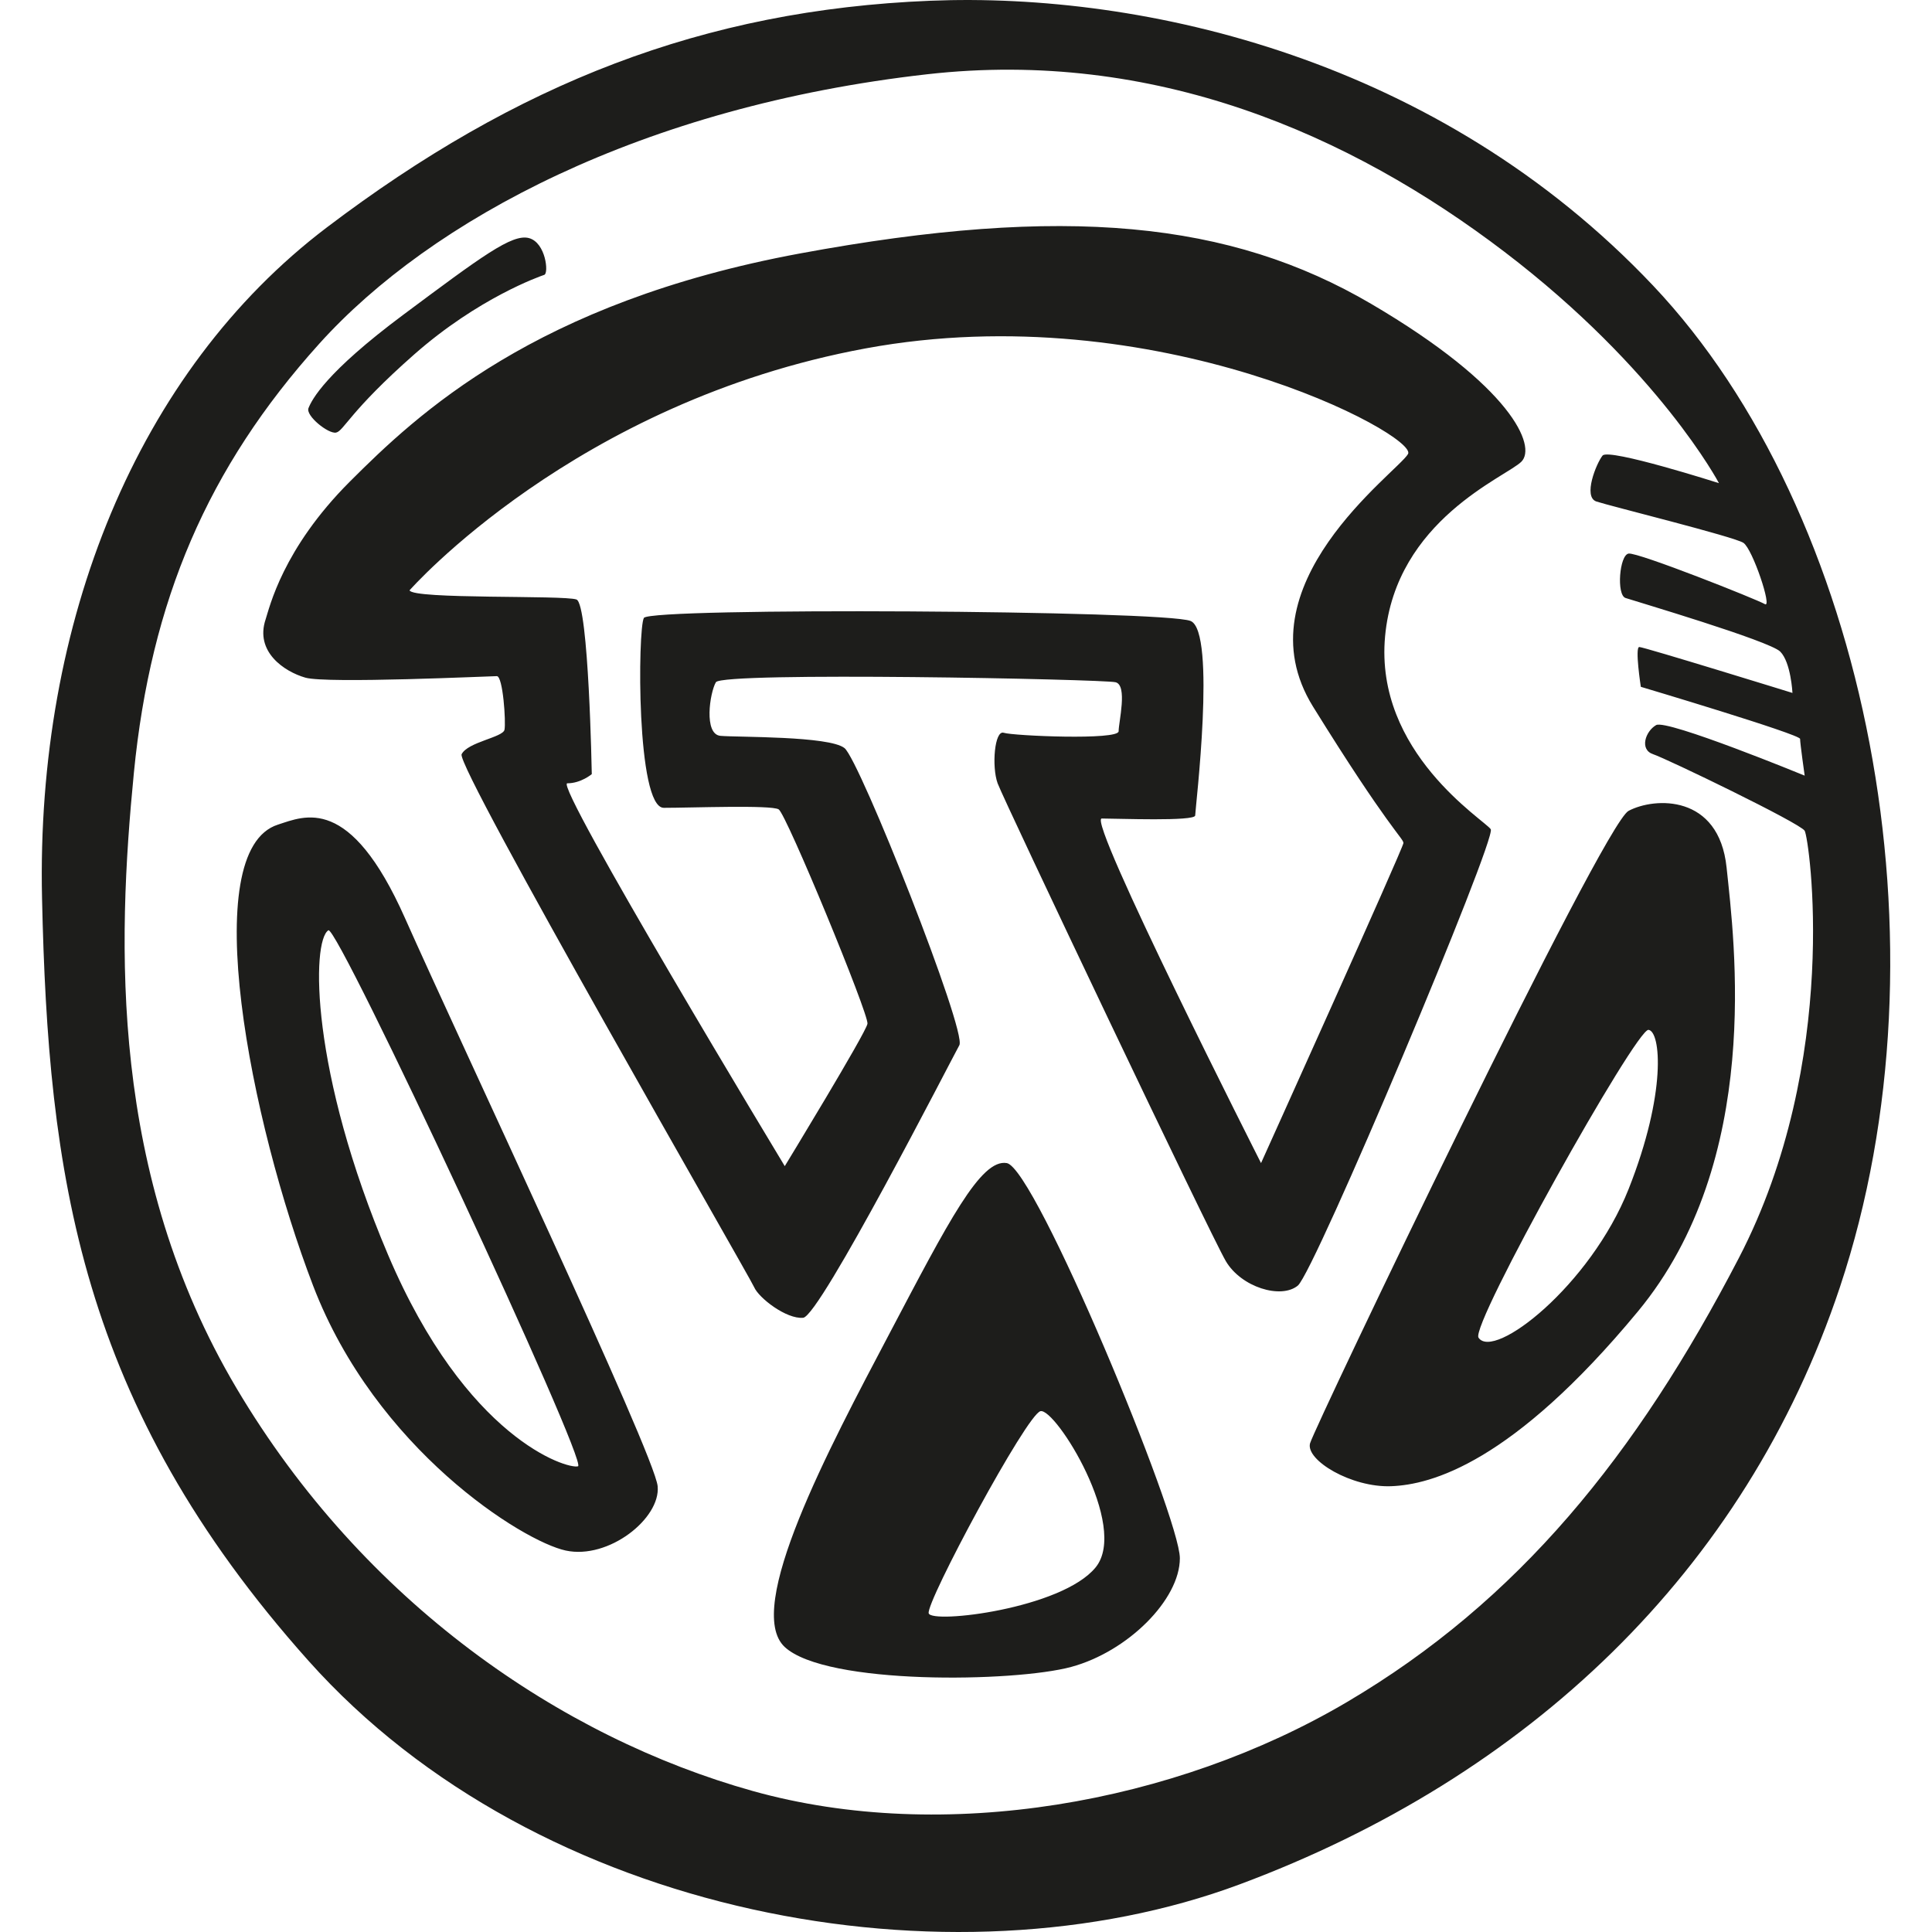
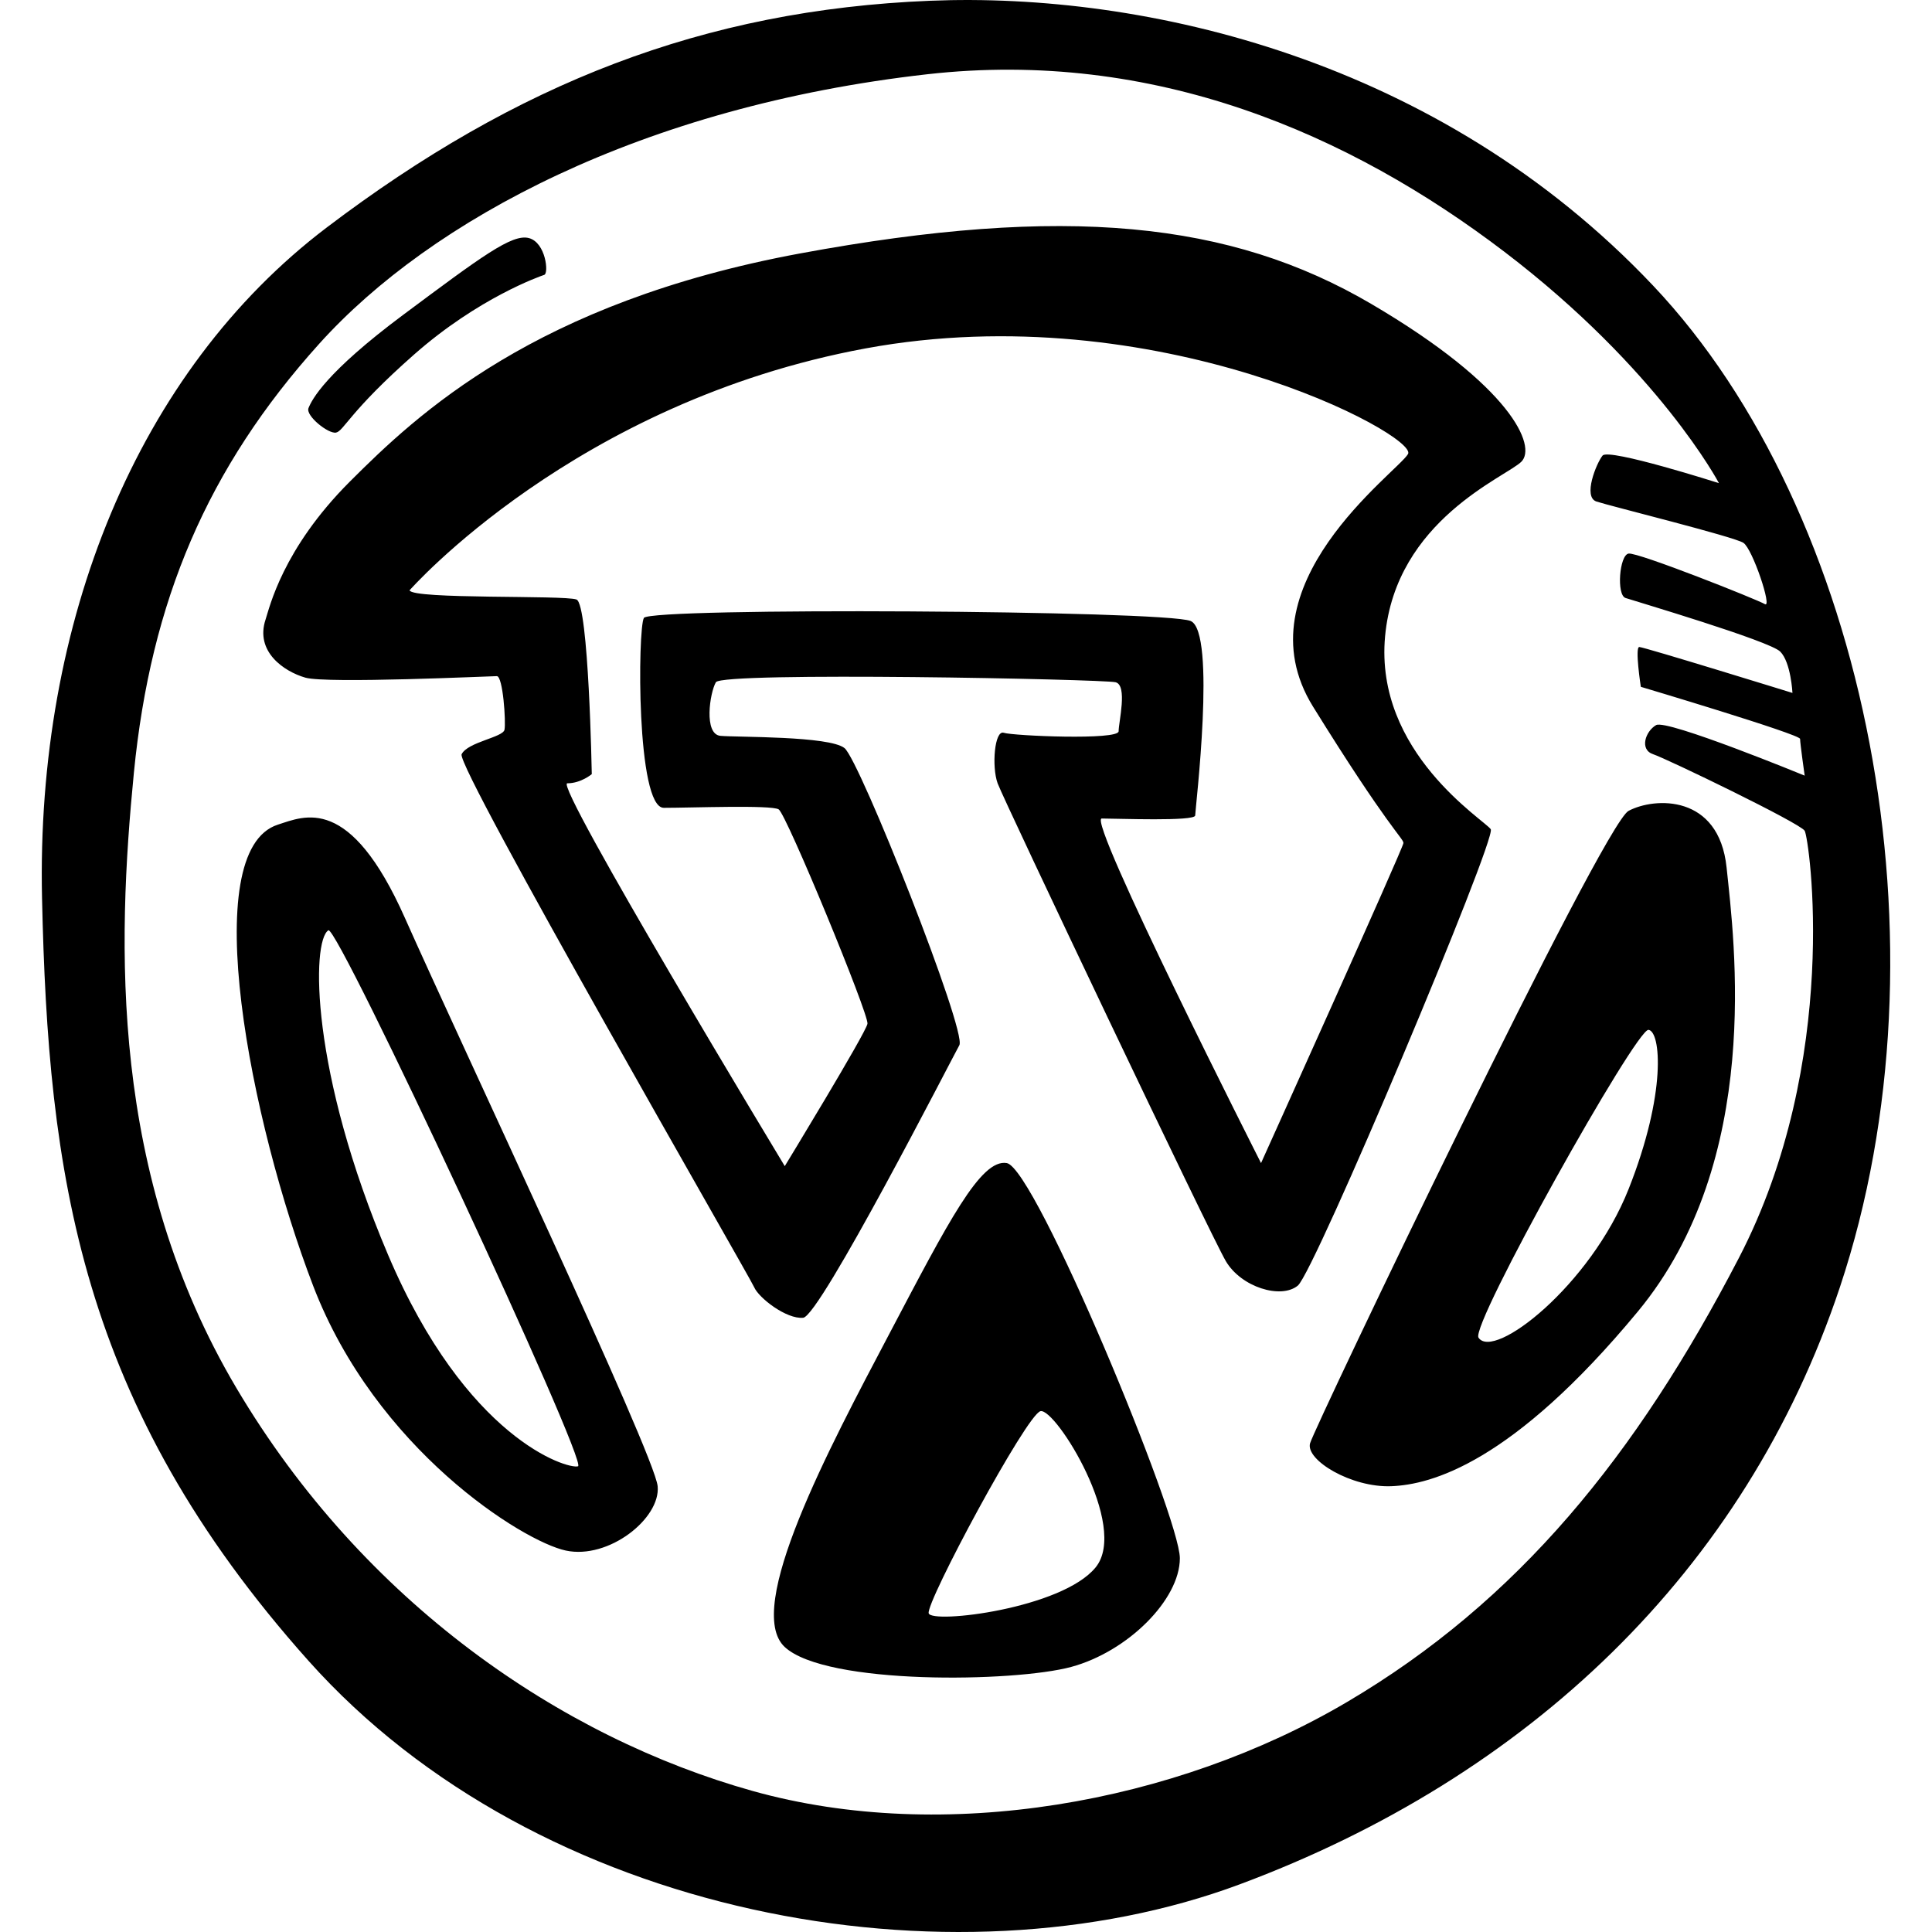
- <svg xmlns="http://www.w3.org/2000/svg" id="Layer_1" style="enable-background:new 0 0 62 62;" version="1.1" viewBox="0 0 62 62" xml:space="preserve">
-   <path d="M53.049,9.165c-6.88-7.274-16.315-9.42-23.196-9.141C22.579,0.318,16.583,2.677,10.49,7.297  c-6.094,4.62-9.338,12.679-9.141,21.526C1.545,37.669,2.528,45.04,9.9,53.297s20.641,10.615,29.88,7.175  c9.239-3.44,16.218-10.026,19.265-19.167C62.695,30.354,59.929,16.438,53.049,9.165z M55.801,40.372  c-3.293,6.34-7.077,11.009-12.581,14.252c-5.504,3.244-12.925,4.57-19.068,2.85c-6.143-1.72-12.483-6.045-16.562-12.925  c-4.079-6.88-3.833-14.252-3.293-19.756c0.541-5.504,2.359-9.78,5.947-13.761c3.588-3.981,10.37-7.617,19.511-8.649  c7.284-0.822,13.564,1.917,18.528,5.701c4.964,3.784,6.88,7.421,6.88,7.421s-3.538-1.13-3.735-0.885  c-0.197,0.246-0.639,1.327-0.197,1.474c0.442,0.147,4.423,1.13,4.718,1.327c0.295,0.197,0.934,2.113,0.688,1.966  c-0.246-0.147-4.079-1.671-4.374-1.622c-0.295,0.049-0.393,1.327-0.098,1.425c0.295,0.098,4.62,1.376,4.964,1.72  c0.344,0.344,0.393,1.327,0.393,1.327s-4.767-1.474-4.915-1.474s0.049,1.278,0.049,1.278s5.111,1.523,5.111,1.671  c0,0.147,0.147,1.179,0.147,1.179s-4.423-1.818-4.767-1.622c-0.344,0.197-0.541,0.786-0.098,0.934  c0.442,0.147,4.718,2.212,4.865,2.457C58.062,26.906,59.094,34.032,55.801,40.372z M10.784,13.882  c0.246-0.049,0.442-0.688,2.506-2.506c2.064-1.818,4.03-2.506,4.177-2.556c0.147-0.049,0.049-1.032-0.491-1.179  c-0.541-0.147-1.524,0.59-4.03,2.457S10.006,12.83,9.9,13.096C9.801,13.342,10.539,13.932,10.784,13.882z M47.84,26.611  c-0.197-0.295-3.735-2.457-3.391-6.192c0.344-3.735,3.882-5.111,4.374-5.603c0.491-0.491-0.295-2.408-4.816-5.062  C39.485,7.1,34.177,6.56,25.675,8.133c-8.502,1.573-12.286,5.16-14.449,7.323c-2.162,2.162-2.579,4.05-2.703,4.423  c-0.344,1.032,0.59,1.671,1.278,1.868c0.688,0.197,5.947-0.049,6.143-0.049c0.197,0,0.295,1.474,0.246,1.72  c-0.049,0.246-1.179,0.393-1.376,0.786c-0.197,0.393,9.239,16.758,9.387,17.102c0.147,0.344,1.032,1.032,1.573,0.983  c0.541-0.049,4.767-8.305,5.013-8.748c0.246-0.442-3.194-9.141-3.686-9.534c-0.491-0.393-3.44-0.344-3.981-0.393  c-0.541-0.049-0.344-1.376-0.147-1.72c0.197-0.344,12.434-0.098,12.827,0c0.393,0.098,0.098,1.278,0.098,1.573  s-3.391,0.147-3.686,0.049c-0.295-0.098-0.393,1.081-0.197,1.622c0.197,0.541,6.831,14.498,7.323,15.333  c0.491,0.836,1.769,1.229,2.31,0.786C42.188,40.814,48.036,26.906,47.84,26.611z M40.468,37.325c0,0-5.603-11.058-5.111-11.058  s2.998,0.098,2.998-0.098c0-0.197,0.688-5.897-0.147-6.241c-0.836-0.344-17.348-0.442-17.545-0.098  c-0.197,0.344-0.246,6.094,0.639,6.094s3.44-0.098,3.686,0.049c0.246,0.147,2.9,6.585,2.85,6.88c-0.049,0.295-2.654,4.57-2.654,4.57  s-7.421-12.286-6.979-12.286s0.786-0.295,0.786-0.295s-0.098-5.455-0.491-5.603c-0.393-0.147-5.258,0-5.357-0.295  c0,0,5.308-6.045,14.645-7.765c9.338-1.72,17.741,2.801,17.397,3.391c-0.344,0.59-5.455,4.227-3.047,8.109  c2.408,3.883,2.9,4.227,2.9,4.374C45.038,27.201,40.468,37.325,40.468,37.325z M8.917,26.464c-2.605,0.836-0.885,9.534,1.13,14.793  c2.015,5.259,6.733,8.207,8.109,8.502c1.376,0.295,3.047-1.032,2.949-2.064c-0.098-1.032-6.34-14.252-8.109-18.233  S9.777,26.188,8.917,26.464z M18.549,47.055c-0.344,0.098-3.588-0.885-6.094-6.782s-2.457-10.075-1.917-10.419  C10.832,29.668,18.893,46.957,18.549,47.055z M32.31,37.325c-0.836-0.147-1.868,1.867-3.784,5.504s-4.669,8.797-3.342,10.026  c1.327,1.229,7.372,1.13,9.19,0.639c1.818-0.491,3.489-2.162,3.489-3.489S33.229,37.487,32.31,37.325z M33.391,45.286  c0.48-0.107,2.85,3.686,1.769,5.013c-1.081,1.327-5.258,1.818-5.357,1.474C29.705,51.429,32.949,45.384,33.391,45.286z   M52.263,26.021c-0.835,0.442-10.083,19.786-10.222,20.297c-0.147,0.54,1.327,1.425,2.605,1.376  c1.278-0.049,3.882-0.737,7.912-5.603c4.03-4.865,3.096-11.893,2.85-14.252C55.162,25.481,53.098,25.579,52.263,26.021z   M52.263,38.16c-1.229,3.096-4.325,5.504-4.816,4.767c-0.269-0.403,5.062-9.927,5.455-9.878  C53.295,33.098,53.491,35.064,52.263,38.16z" style="fill:#1D1D1B;" />
+ <svg xmlns="http://www.w3.org/2000/svg" enable-background="new 0 0 62 62" viewBox="0 0 62 62">
+   <path d="M53.049,9.165c-6.88-7.274-16.315-9.42-23.196-9.141C22.579,0.318,16.583,2.677,10.49,7.297  c-6.094,4.62-9.338,12.679-9.141,21.526C1.545,37.669,2.528,45.04,9.9,53.297s20.641,10.615,29.88,7.175  c9.239-3.44,16.218-10.026,19.265-19.167C62.695,30.354,59.929,16.438,53.049,9.165z M55.801,40.372  c-3.293,6.34-7.077,11.009-12.581,14.252c-5.504,3.244-12.925,4.57-19.068,2.85c-6.143-1.72-12.483-6.045-16.562-12.925  c-4.079-6.88-3.833-14.252-3.293-19.756c0.541-5.504,2.359-9.78,5.947-13.761c3.588-3.981,10.37-7.617,19.511-8.649  c7.284-0.822,13.564,1.917,18.528,5.701c4.964,3.784,6.88,7.421,6.88,7.421s-3.538-1.13-3.735-0.885  c-0.197,0.246-0.639,1.327-0.197,1.474c0.442,0.147,4.423,1.13,4.718,1.327c0.295,0.197,0.934,2.113,0.688,1.966  c-0.246-0.147-4.079-1.671-4.374-1.622c-0.295,0.049-0.393,1.327-0.098,1.425c0.295,0.098,4.62,1.376,4.964,1.72  c0.344,0.344,0.393,1.327,0.393,1.327s-4.767-1.474-4.915-1.474s0.049,1.278,0.049,1.278s5.111,1.523,5.111,1.671  c0,0.147,0.147,1.179,0.147,1.179s-4.423-1.818-4.767-1.622c-0.344,0.197-0.541,0.786-0.098,0.934  c0.442,0.147,4.718,2.212,4.865,2.457C58.062,26.906,59.094,34.032,55.801,40.372z M10.784,13.882  c0.246-0.049,0.442-0.688,2.506-2.506c2.064-1.818,4.03-2.506,4.177-2.556c0.147-0.049,0.049-1.032-0.491-1.179  c-0.541-0.147-1.524,0.59-4.03,2.457S10.006,12.83,9.9,13.096C9.801,13.342,10.539,13.932,10.784,13.882z M47.84,26.611  c-0.197-0.295-3.735-2.457-3.391-6.192c0.344-3.735,3.882-5.111,4.374-5.603c0.491-0.491-0.295-2.408-4.816-5.062  C39.485,7.1,34.177,6.56,25.675,8.133c-8.502,1.573-12.286,5.16-14.449,7.323c-2.162,2.162-2.579,4.05-2.703,4.423  c-0.344,1.032,0.59,1.671,1.278,1.868c0.688,0.197,5.947-0.049,6.143-0.049c0.197,0,0.295,1.474,0.246,1.72  c-0.049,0.246-1.179,0.393-1.376,0.786c-0.197,0.393,9.239,16.758,9.387,17.102c0.147,0.344,1.032,1.032,1.573,0.983  c0.541-0.049,4.767-8.305,5.013-8.748c0.246-0.442-3.194-9.141-3.686-9.534c-0.491-0.393-3.44-0.344-3.981-0.393  c-0.541-0.049-0.344-1.376-0.147-1.72c0.197-0.344,12.434-0.098,12.827,0c0.393,0.098,0.098,1.278,0.098,1.573  s-3.391,0.147-3.686,0.049c-0.295-0.098-0.393,1.081-0.197,1.622c0.197,0.541,6.831,14.498,7.323,15.333  c0.491,0.836,1.769,1.229,2.31,0.786C42.188,40.814,48.036,26.906,47.84,26.611z M40.468,37.325c0,0-5.603-11.058-5.111-11.058  s2.998,0.098,2.998-0.098c0-0.197,0.688-5.897-0.147-6.241c-0.836-0.344-17.348-0.442-17.545-0.098  c-0.197,0.344-0.246,6.094,0.639,6.094s3.44-0.098,3.686,0.049c0.246,0.147,2.9,6.585,2.85,6.88c-0.049,0.295-2.654,4.57-2.654,4.57  s-7.421-12.286-6.979-12.286s0.786-0.295,0.786-0.295s-0.098-5.455-0.491-5.603c-0.393-0.147-5.258,0-5.357-0.295  c0,0,5.308-6.045,14.645-7.765c9.338-1.72,17.741,2.801,17.397,3.391c-0.344,0.59-5.455,4.227-3.047,8.109  c2.408,3.883,2.9,4.227,2.9,4.374C45.038,27.201,40.468,37.325,40.468,37.325z M8.917,26.464c-2.605,0.836-0.885,9.534,1.13,14.793  c2.015,5.259,6.733,8.207,8.109,8.502c1.376,0.295,3.047-1.032,2.949-2.064c-0.098-1.032-6.34-14.252-8.109-18.233  S9.777,26.188,8.917,26.464z M18.549,47.055c-0.344,0.098-3.588-0.885-6.094-6.782s-2.457-10.075-1.917-10.419  C10.832,29.668,18.893,46.957,18.549,47.055z M32.31,37.325c-0.836-0.147-1.868,1.867-3.784,5.504s-4.669,8.797-3.342,10.026  c1.327,1.229,7.372,1.13,9.19,0.639c1.818-0.491,3.489-2.162,3.489-3.489S33.229,37.487,32.31,37.325z M33.391,45.286  c0.48-0.107,2.85,3.686,1.769,5.013c-1.081,1.327-5.258,1.818-5.357,1.474C29.705,51.429,32.949,45.384,33.391,45.286z   M52.263,26.021c-0.835,0.442-10.083,19.786-10.222,20.297c-0.147,0.54,1.327,1.425,2.605,1.376  c1.278-0.049,3.882-0.737,7.912-5.603c4.03-4.865,3.096-11.893,2.85-14.252C55.162,25.481,53.098,25.579,52.263,26.021z   M52.263,38.16c-1.229,3.096-4.325,5.504-4.816,4.767c-0.269-0.403,5.062-9.927,5.455-9.878  C53.295,33.098,53.491,35.064,52.263,38.16z" />
</svg>
